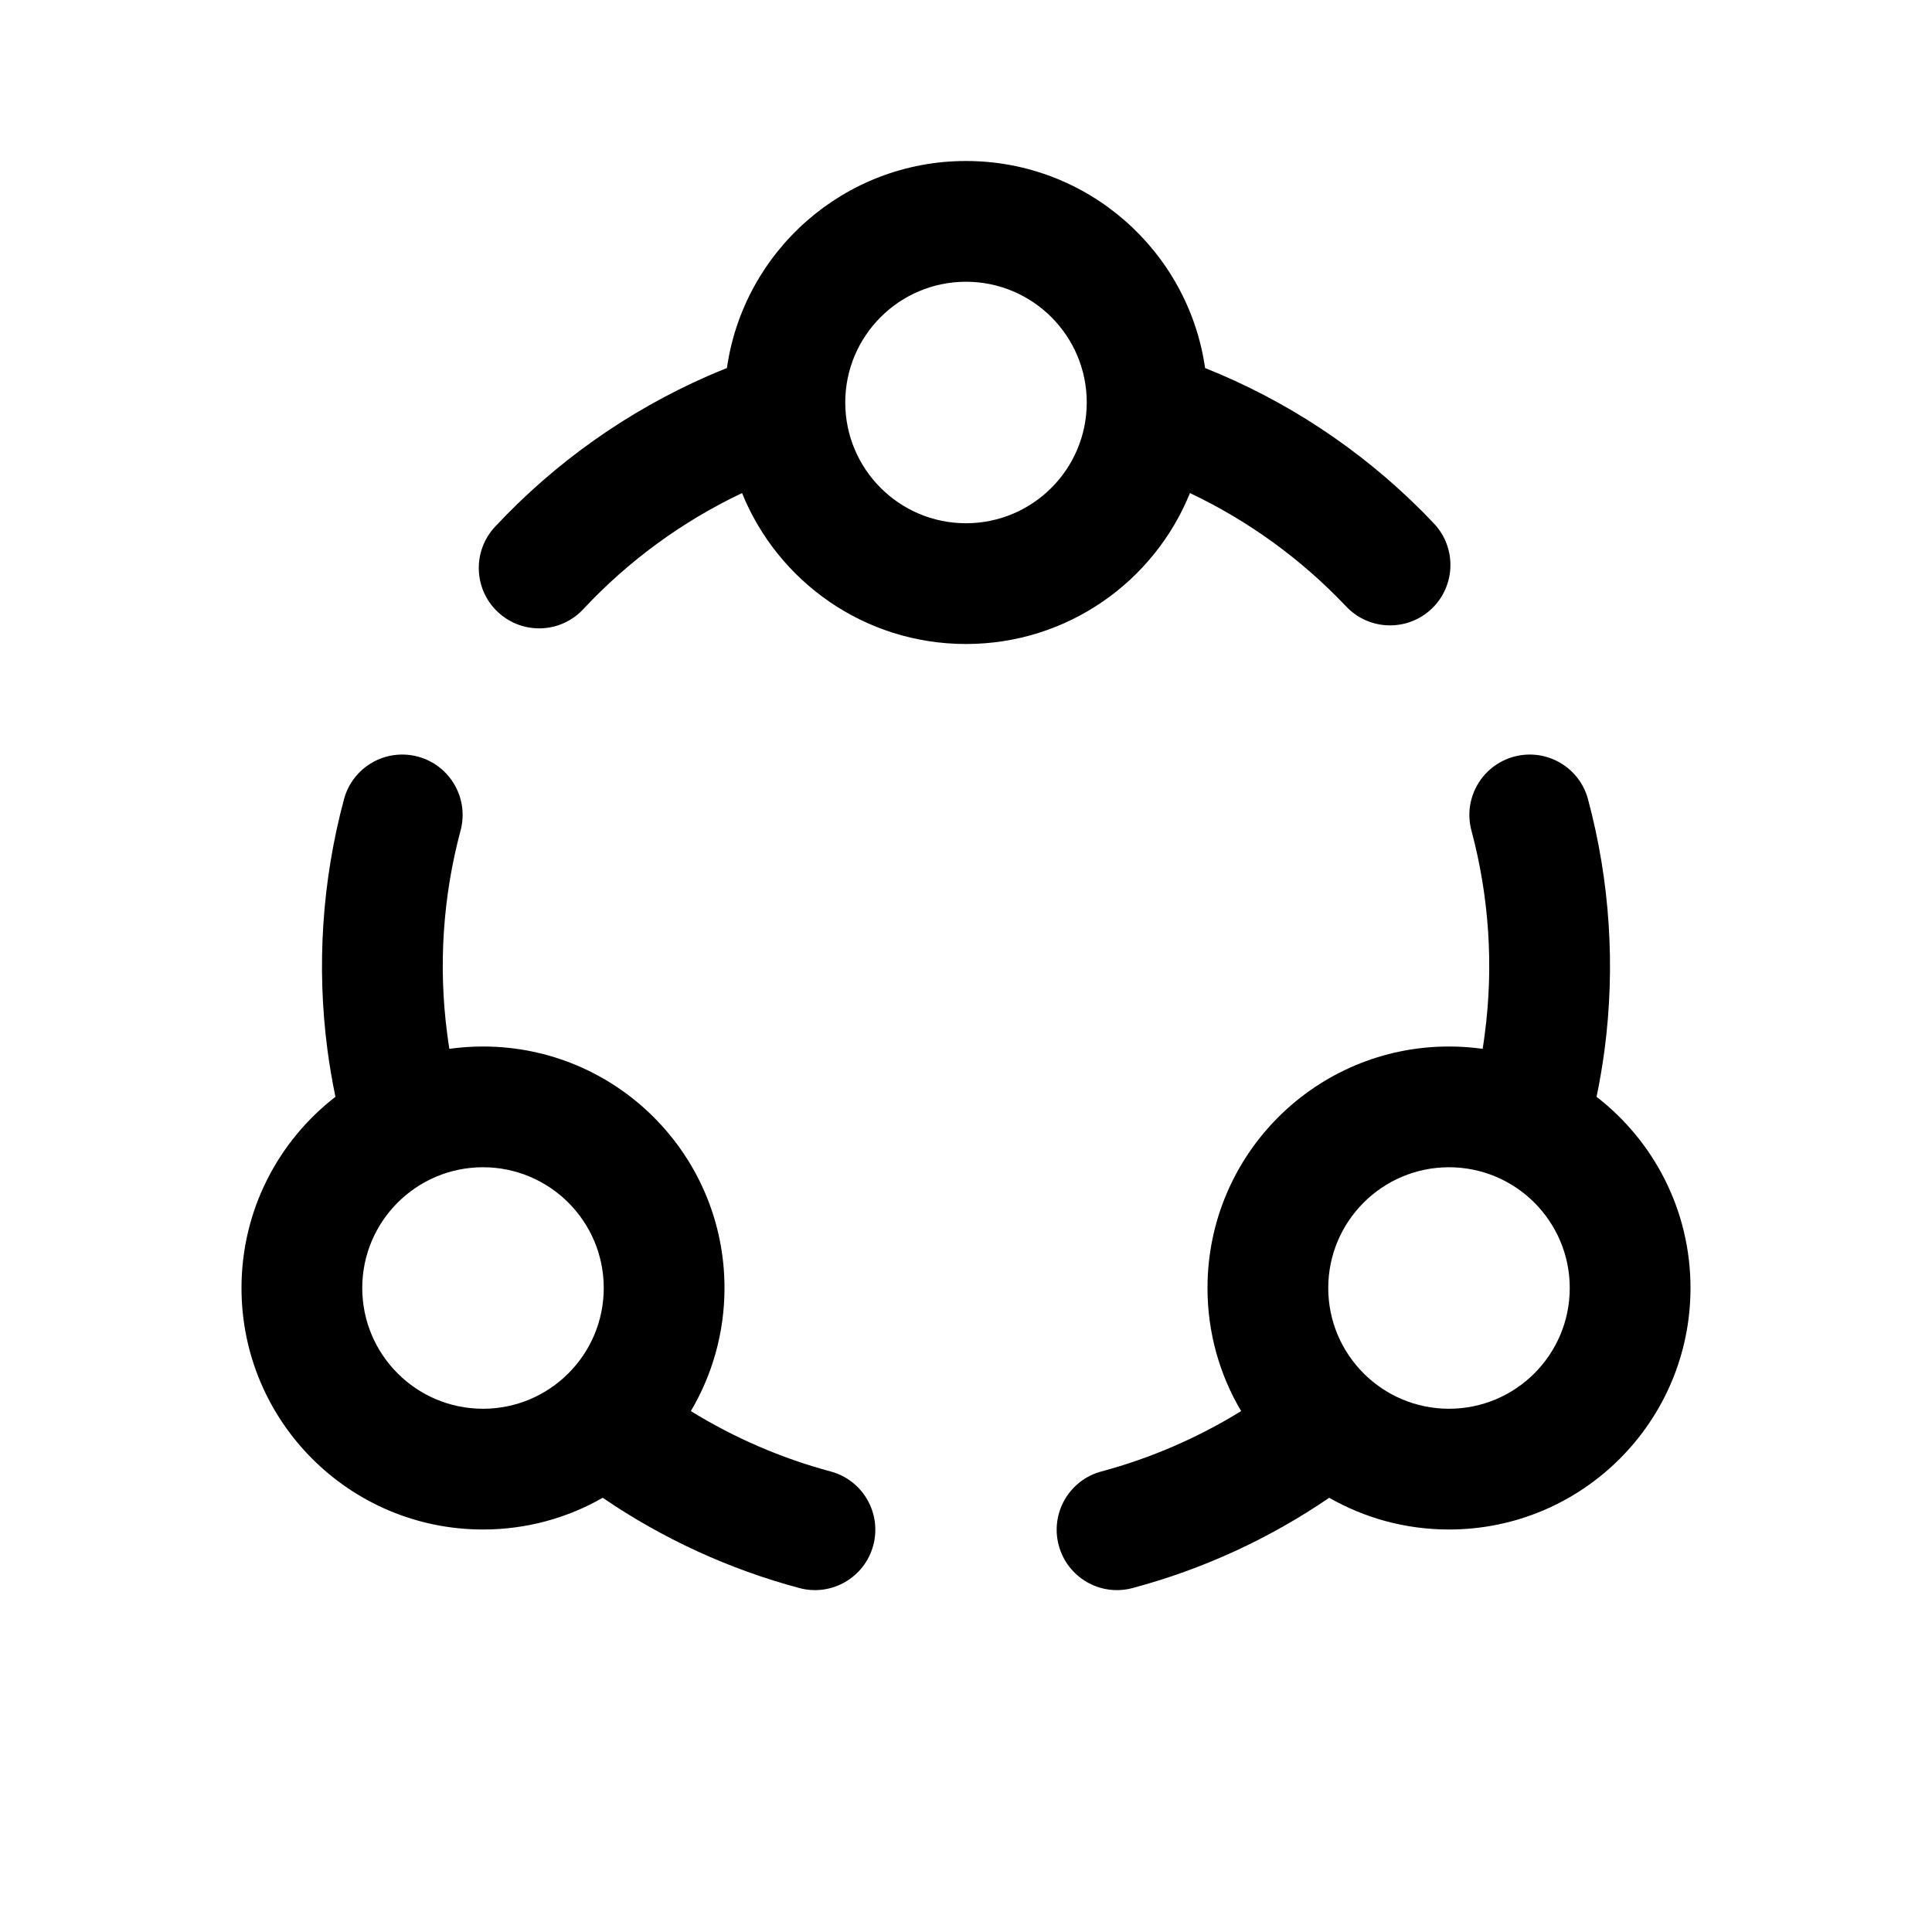
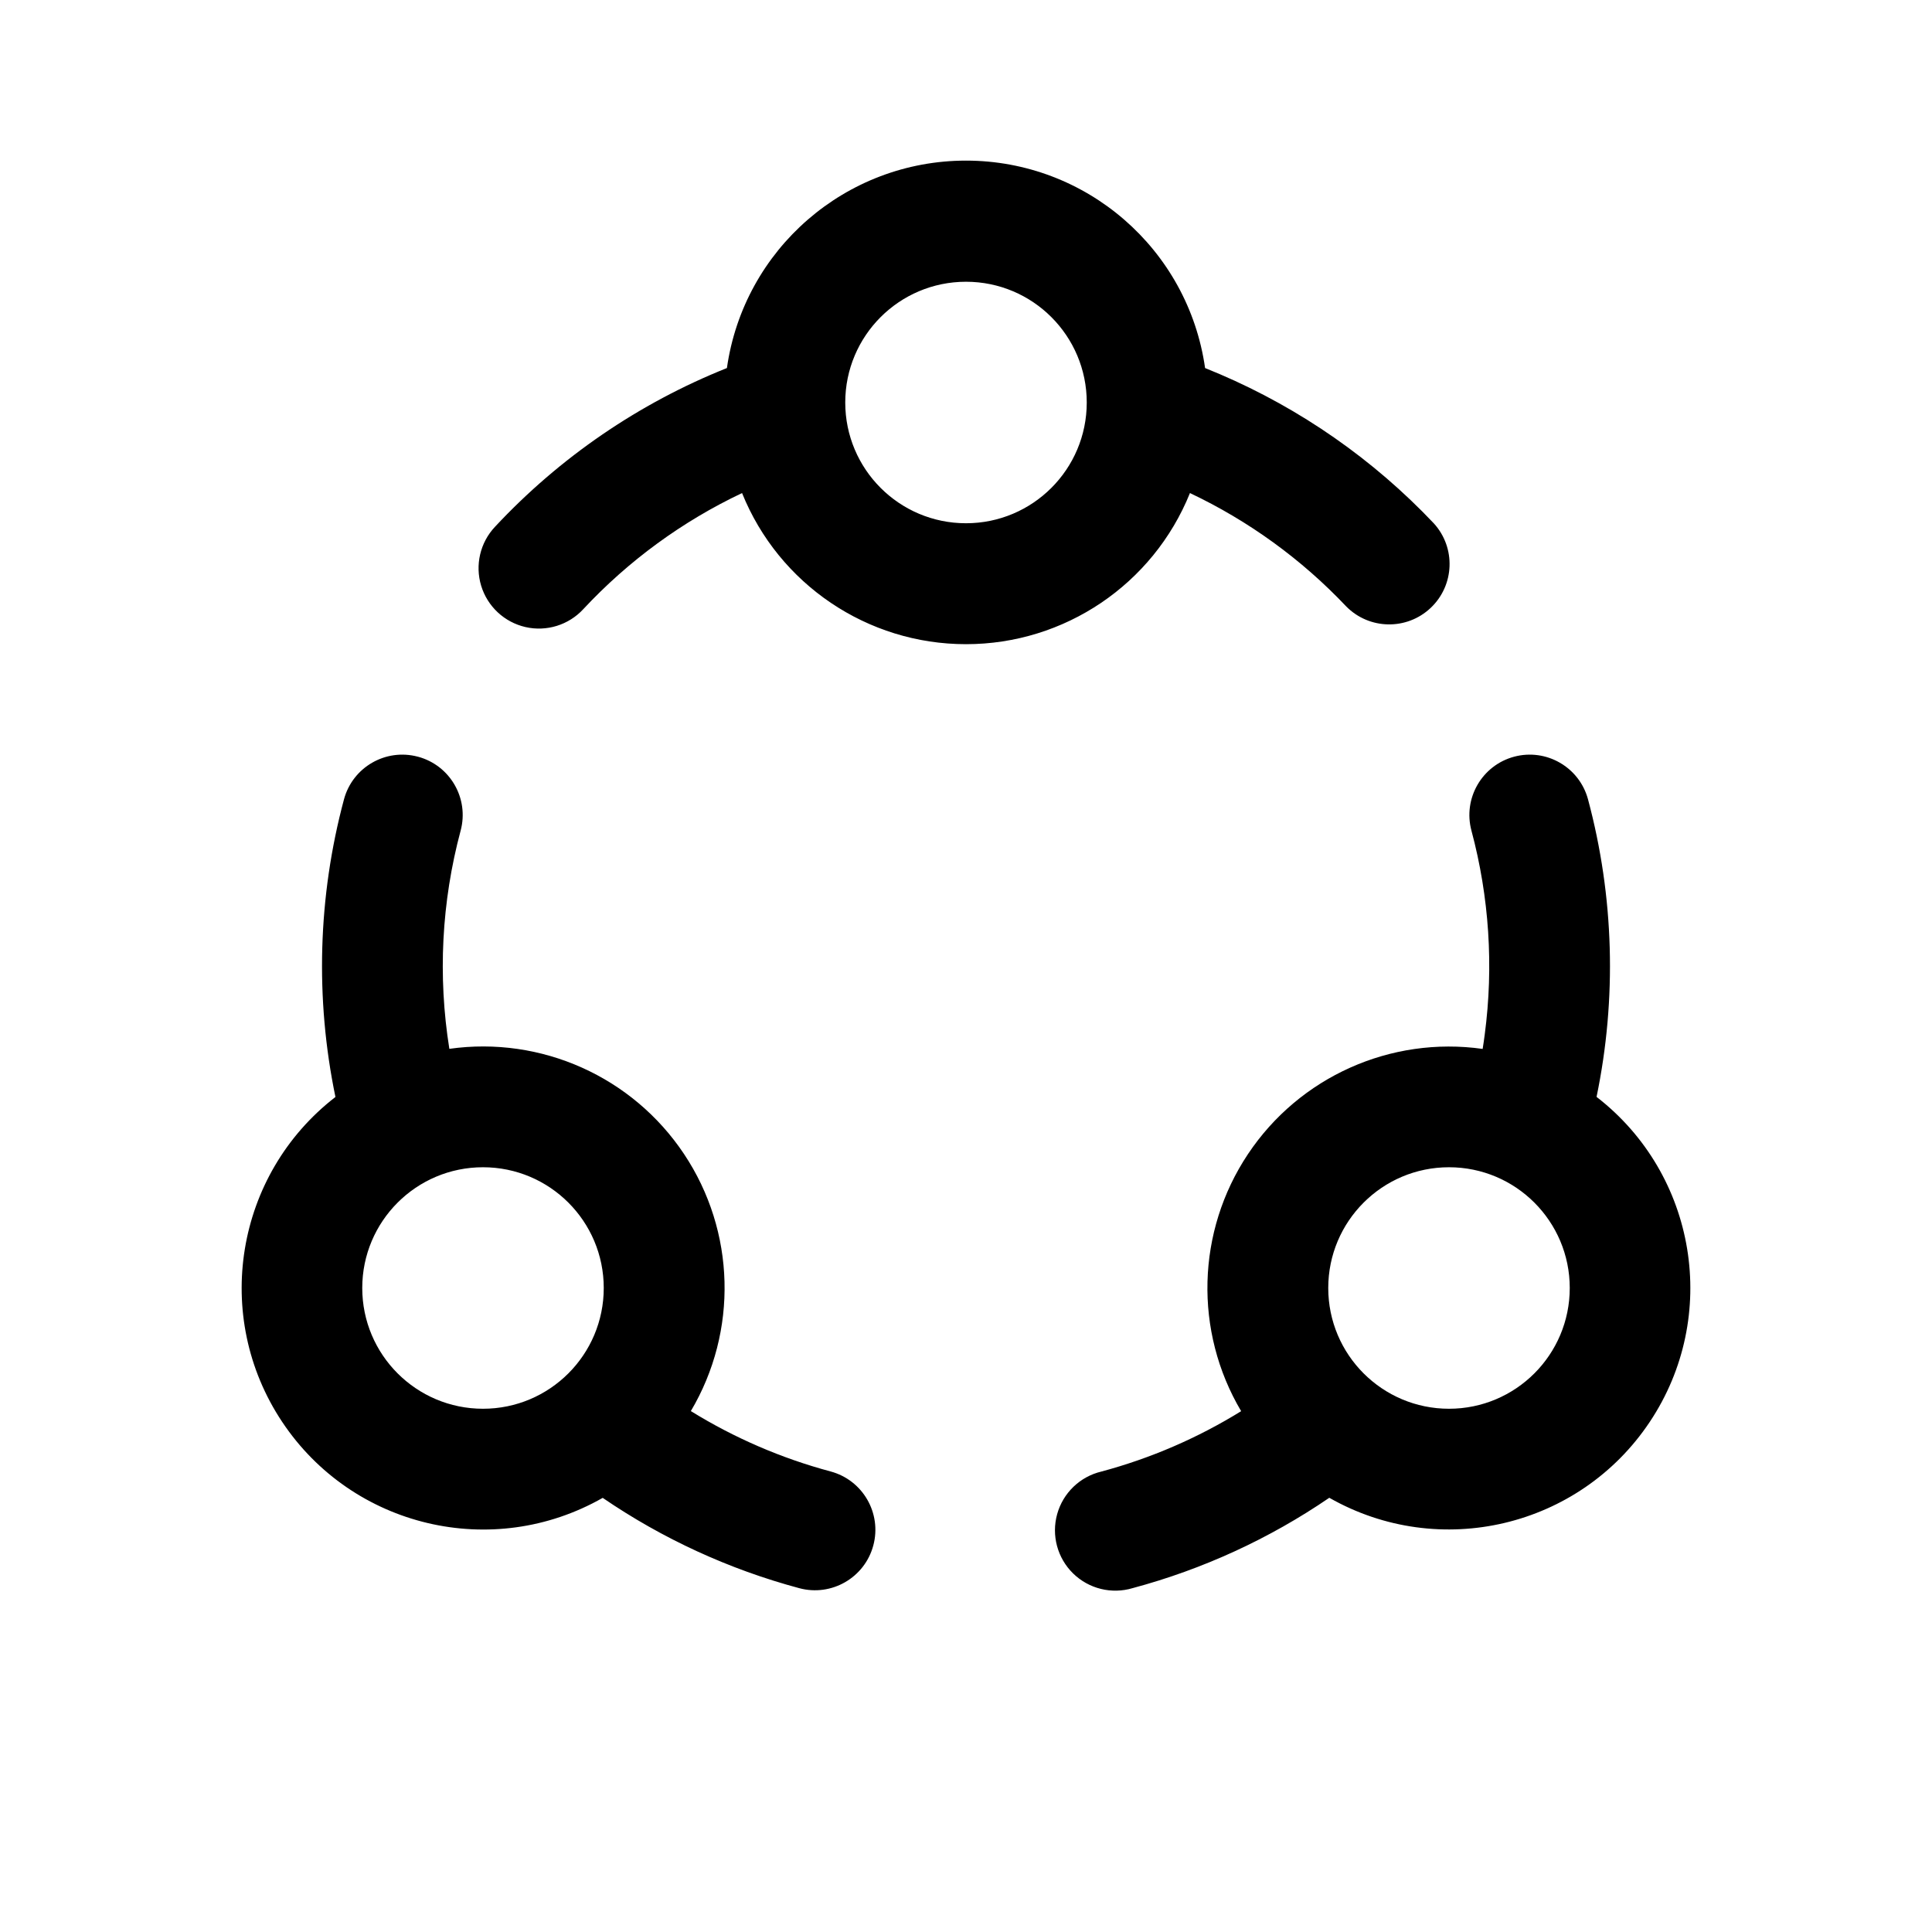
- <svg xmlns="http://www.w3.org/2000/svg" width="24" height="24" viewBox="0 0 24 24" fill="none">
-   <path fill-rule="evenodd" clip-rule="evenodd" d="M13.5 5C13.5 5.828 12.828 6.5 12 6.5C11.172 6.5 10.5 5.828 10.5 5C10.5 4.172 11.172 3.5 12 3.5C12.828 3.5 13.5 4.172 13.5 5ZM14.782 6.125C14.337 7.225 13.259 8 12 8C10.741 8 9.663 7.225 9.218 6.125C8.476 6.477 7.807 6.966 7.246 7.567C6.964 7.87 6.489 7.887 6.186 7.604C5.883 7.322 5.867 6.847 6.149 6.544C6.895 5.745 7.796 5.107 8.797 4.669C8.874 4.635 8.952 4.603 9.03 4.572C9.238 3.118 10.489 2 12 2C13.511 2 14.762 3.118 14.97 4.572C15.03 4.596 15.091 4.621 15.152 4.647C16.156 5.077 17.062 5.709 17.813 6.503C18.097 6.804 18.084 7.279 17.783 7.564C17.482 7.848 17.007 7.835 16.723 7.534C16.168 6.948 15.51 6.47 14.782 6.125ZM5.191 9.399C5.591 9.506 5.829 9.918 5.721 10.318C5.501 11.142 5.444 12.002 5.556 12.848C5.564 12.909 5.572 12.969 5.582 13.029C5.719 13.01 5.858 13 6 13C7.657 13 9 14.343 9 16C9 16.558 8.847 17.081 8.582 17.529C9.12 17.861 9.704 18.114 10.318 18.279C10.718 18.386 10.955 18.797 10.848 19.197C10.741 19.597 10.329 19.835 9.929 19.727C9.057 19.494 8.232 19.114 7.487 18.606C7.049 18.857 6.541 19 6 19C4.343 19 3 17.657 3 16C3 15.034 3.457 14.174 4.167 13.625C4.127 13.433 4.094 13.239 4.068 13.044C3.931 12.003 4.001 10.944 4.273 9.929C4.38 9.529 4.791 9.292 5.191 9.399ZM18.809 9.399C19.209 9.292 19.62 9.529 19.727 9.929C19.999 10.944 20.069 12.003 19.932 13.044C19.906 13.239 19.873 13.433 19.833 13.625C20.543 14.174 21 15.034 21 16C21 17.657 19.657 19 18 19C17.459 19 16.951 18.857 16.512 18.606C15.768 19.114 14.943 19.494 14.07 19.727C13.67 19.835 13.259 19.597 13.152 19.197C13.045 18.797 13.282 18.386 13.682 18.279C14.296 18.114 14.88 17.861 15.418 17.529C15.152 17.081 15 16.558 15 16C15 14.343 16.343 13 18 13C18.142 13 18.281 13.01 18.418 13.029C18.428 12.969 18.436 12.909 18.444 12.848C18.556 12.002 18.499 11.142 18.279 10.318C18.171 9.918 18.409 9.506 18.809 9.399ZM19.5 16C19.5 16.828 18.828 17.5 18 17.5C17.172 17.5 16.5 16.828 16.5 16C16.5 15.172 17.172 14.5 18 14.5C18.828 14.5 19.5 15.172 19.5 16ZM6 17.5C6.828 17.5 7.5 16.828 7.5 16C7.5 15.172 6.828 14.5 6 14.5C5.172 14.5 4.5 15.172 4.5 16C4.5 16.828 5.172 17.5 6 17.5Z" fill="black" />
+ <svg xmlns="http://www.w3.org/2000/svg" width="24" height="24" fill="none">
+   <path fill-rule="evenodd" clip-rule="evenodd" d="M13.5 5a1.5 1.5 0 11-3 0 1.5 1.5 0 013 0zm1.282 1.125a3 3 0 01-5.564 0 6.5 6.5 0 00-1.972 1.442.75.75 0 11-1.097-1.023A8 8 0 019.03 4.572a3 3 0 015.94 0l.181.075a8 8 0 012.662 1.856.75.75 0 01-1.09 1.03 6.5 6.5 0 00-1.941-1.408zM5.192 9.4a.75.75 0 01.53.919 6.5 6.5 0 00-.14 2.71 3 3 0 013 4.5 6.5 6.5 0 001.736.75.75.75 0 01-.389 1.45 8.002 8.002 0 01-2.442-1.122 3 3 0 01-3.32-4.98 8.003 8.003 0 01.106-3.697.75.75 0 01.918-.53zm13.617 0a.75.75 0 01.918.53 8 8 0 01.106 3.696 3 3 0 01-3.32 4.98 8.001 8.001 0 01-2.442 1.122.75.75 0 11-.389-1.448 6.5 6.5 0 001.736-.75 3 3 0 013-4.5c.01-.06.018-.12.026-.18a6.5 6.5 0 00-.165-2.531.75.75 0 01.53-.919zM19.5 16a1.5 1.5 0 11-3 0 1.5 1.5 0 013 0zM6 17.5a1.5 1.5 0 100-3 1.5 1.5 0 000 3z" fill="#000" />
</svg>
